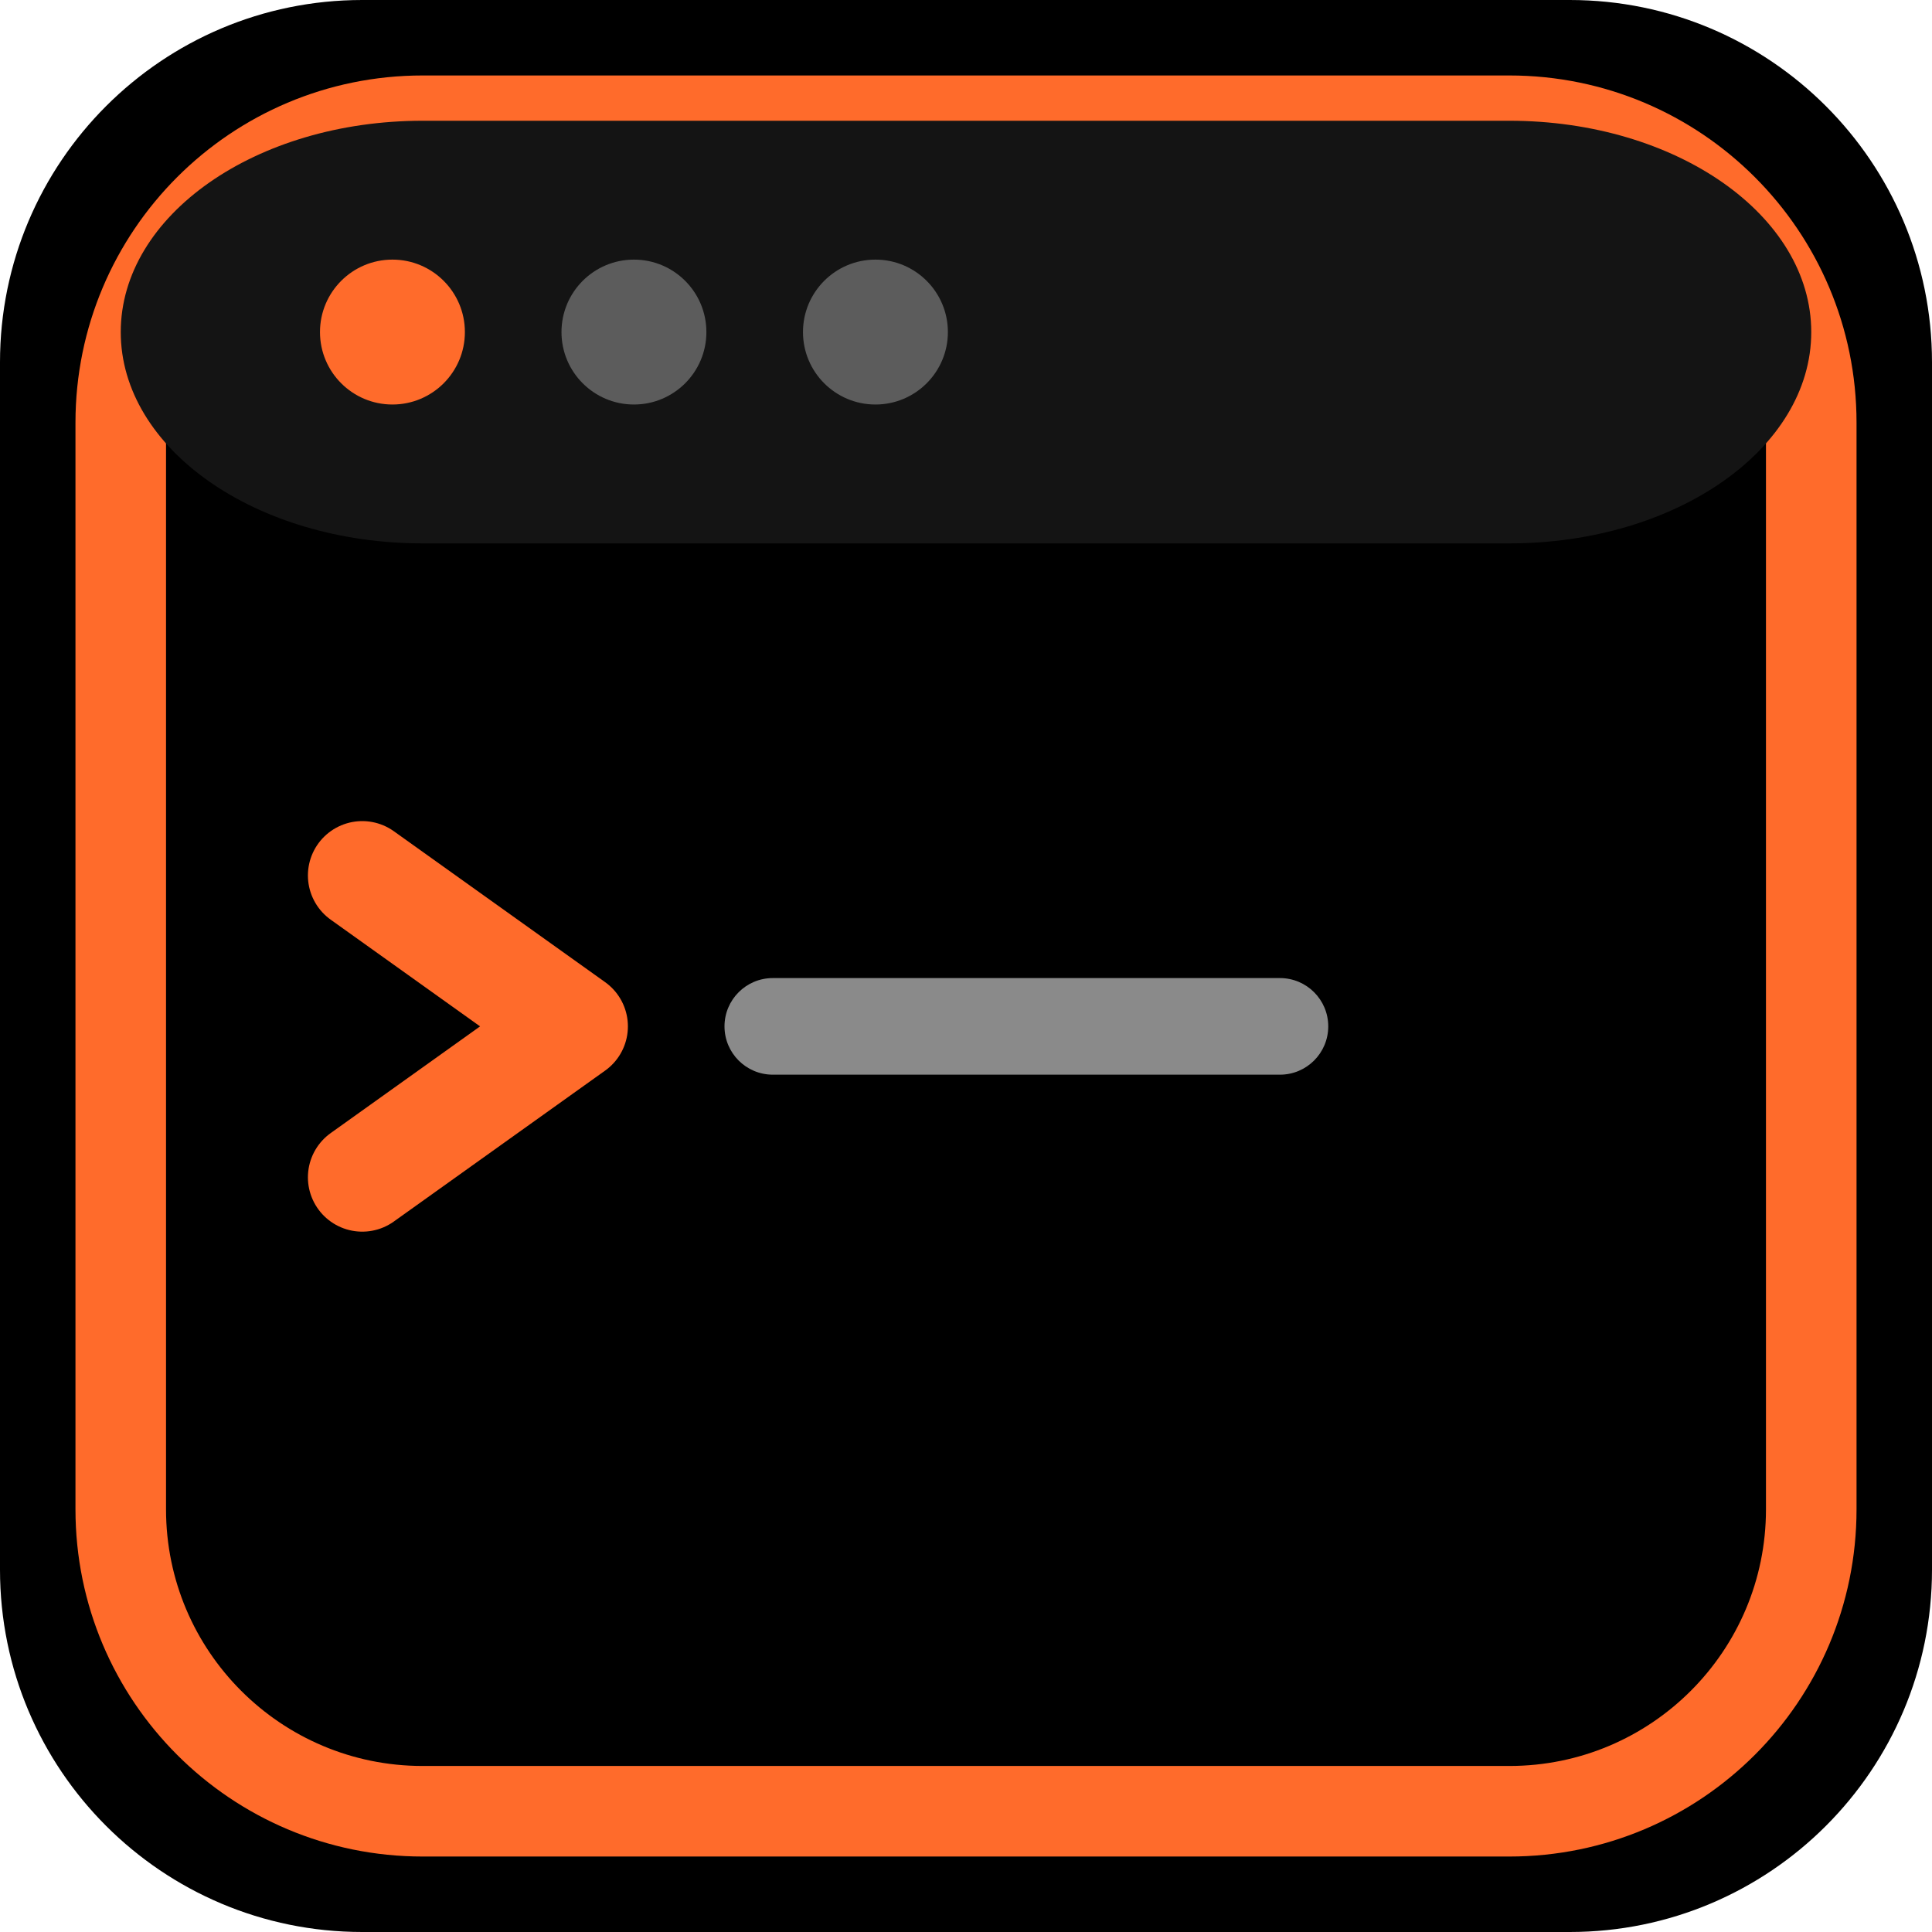
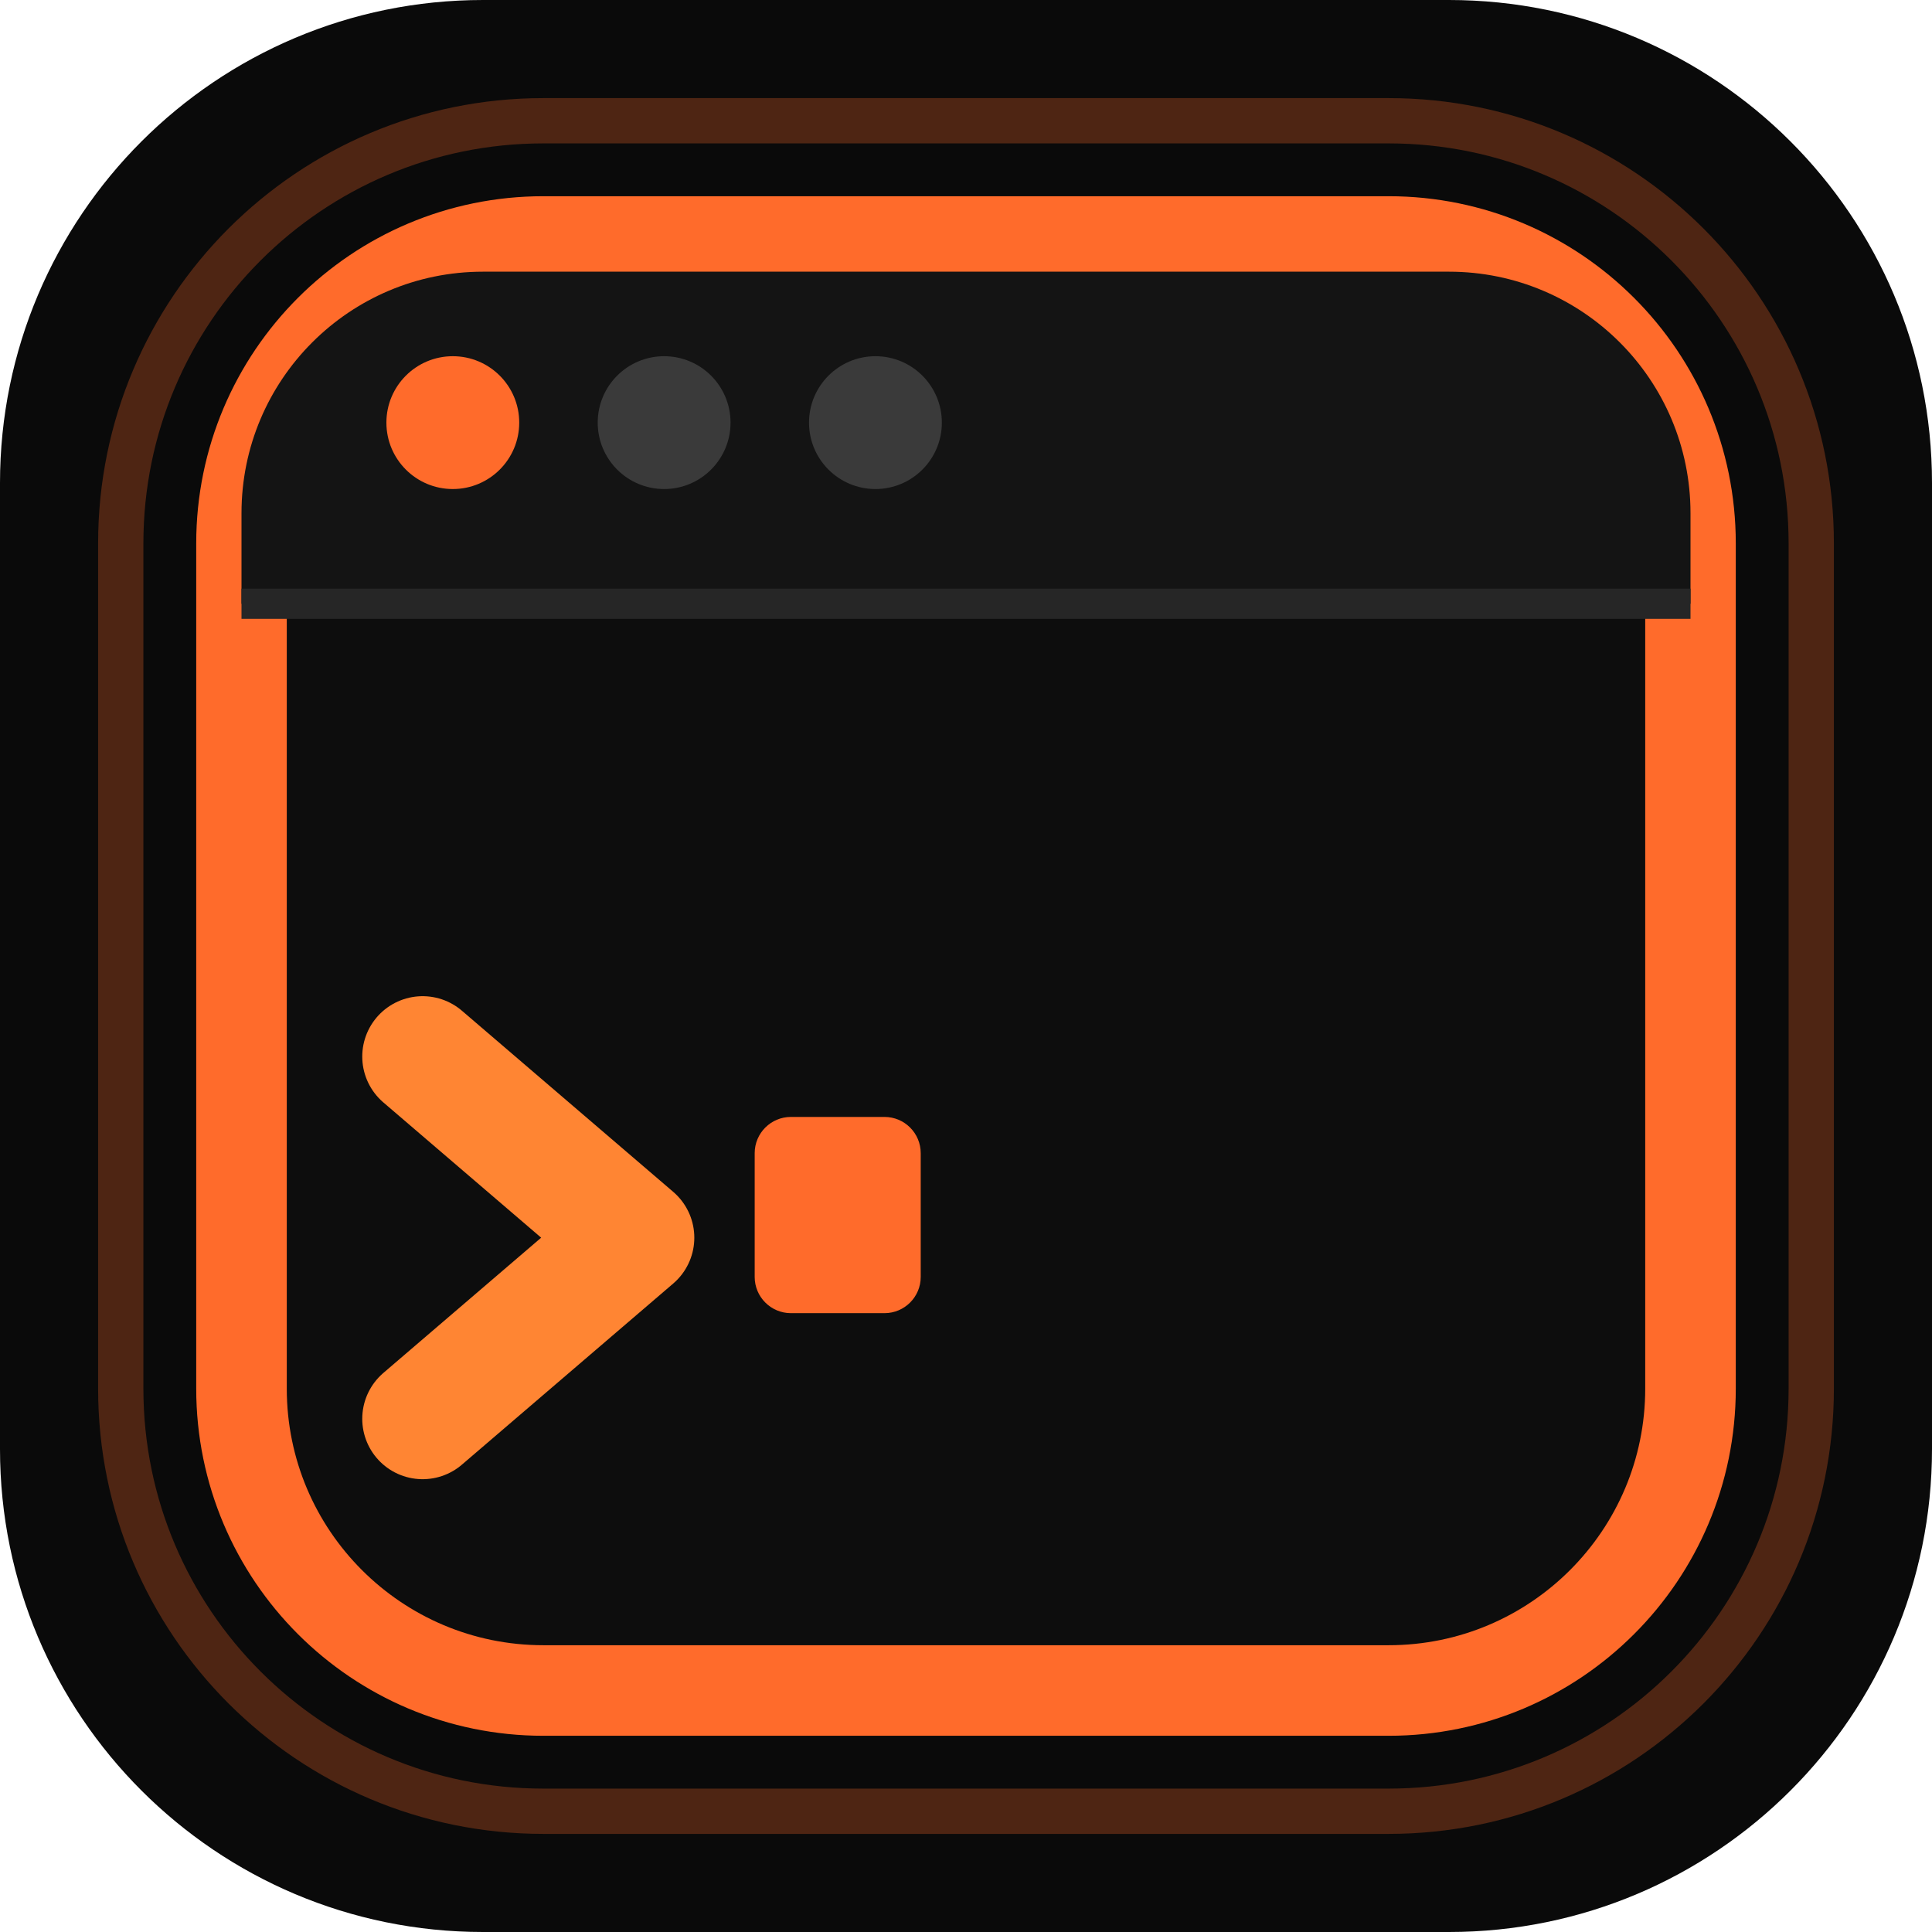
<svg xmlns="http://www.w3.org/2000/svg" viewBox="0 0 32 32">
-   <rect width="32" height="32" rx="6" fill="#000" />
-   <rect x="2" y="2" width="28" height="28" rx="5" fill="none" stroke="#ff6b2b" stroke-width="1.5" />
-   <rect x="2" y="2" width="28" height="7" rx="5" fill="#141414" />
-   <circle cx="6.5" cy="5.5" r="1.2" fill="#ff6b2b" />
-   <circle cx="10.5" cy="5.5" r="1.2" fill="#5c5c5c" />
-   <circle cx="14.5" cy="5.5" r="1.2" fill="#5c5c5c" />
-   <path d="M6 14.5 9.5 17 6 19.5" fill="none" stroke="#ff6b2b" stroke-width="1.8" stroke-linecap="round" stroke-linejoin="round" />
-   <rect x="12" y="16.2" width="10" height="1.6" rx="0.8" fill="#8a8a8a" />
+   <rect width="32" height="32" rx="8" fill="#0a0a0a" />
+   <rect x="2" y="2" width="28" height="28" rx="7" fill="none" stroke="#ff6b2b" stroke-width="0.75" opacity="0.28" />
+   <rect x="4" y="4" width="24" height="24" rx="5" fill="#0d0d0d" stroke="#ff6b2b" stroke-width="1.5" />
+   <path fill="#141414" d="M4 8.5C4 6.29 5.79 4.5 8 4.5h16c2.21 0 4 1.79 4 4V10H4V8.5Z" />
+   <line x1="4" y1="10" x2="28" y2="10" stroke="#262626" stroke-width="0.5" />
+   <circle cx="7.5" cy="7" r="1.1" fill="#ff6b2b" />
+   <circle cx="11" cy="7" r="1.1" fill="#3a3a3a" />
+   <circle cx="14.5" cy="7" r="1.1" fill="#3a3a3a" />
+   <path d="M7 17.5 10.5 20.5 7 23.5" fill="none" stroke="#ff8533" stroke-width="2" stroke-linecap="round" stroke-linejoin="round" />
+   <rect x="12.5" y="18.5" width="2.75" height="3.25" rx="0.6" fill="#ff6b2b" />
</svg>
